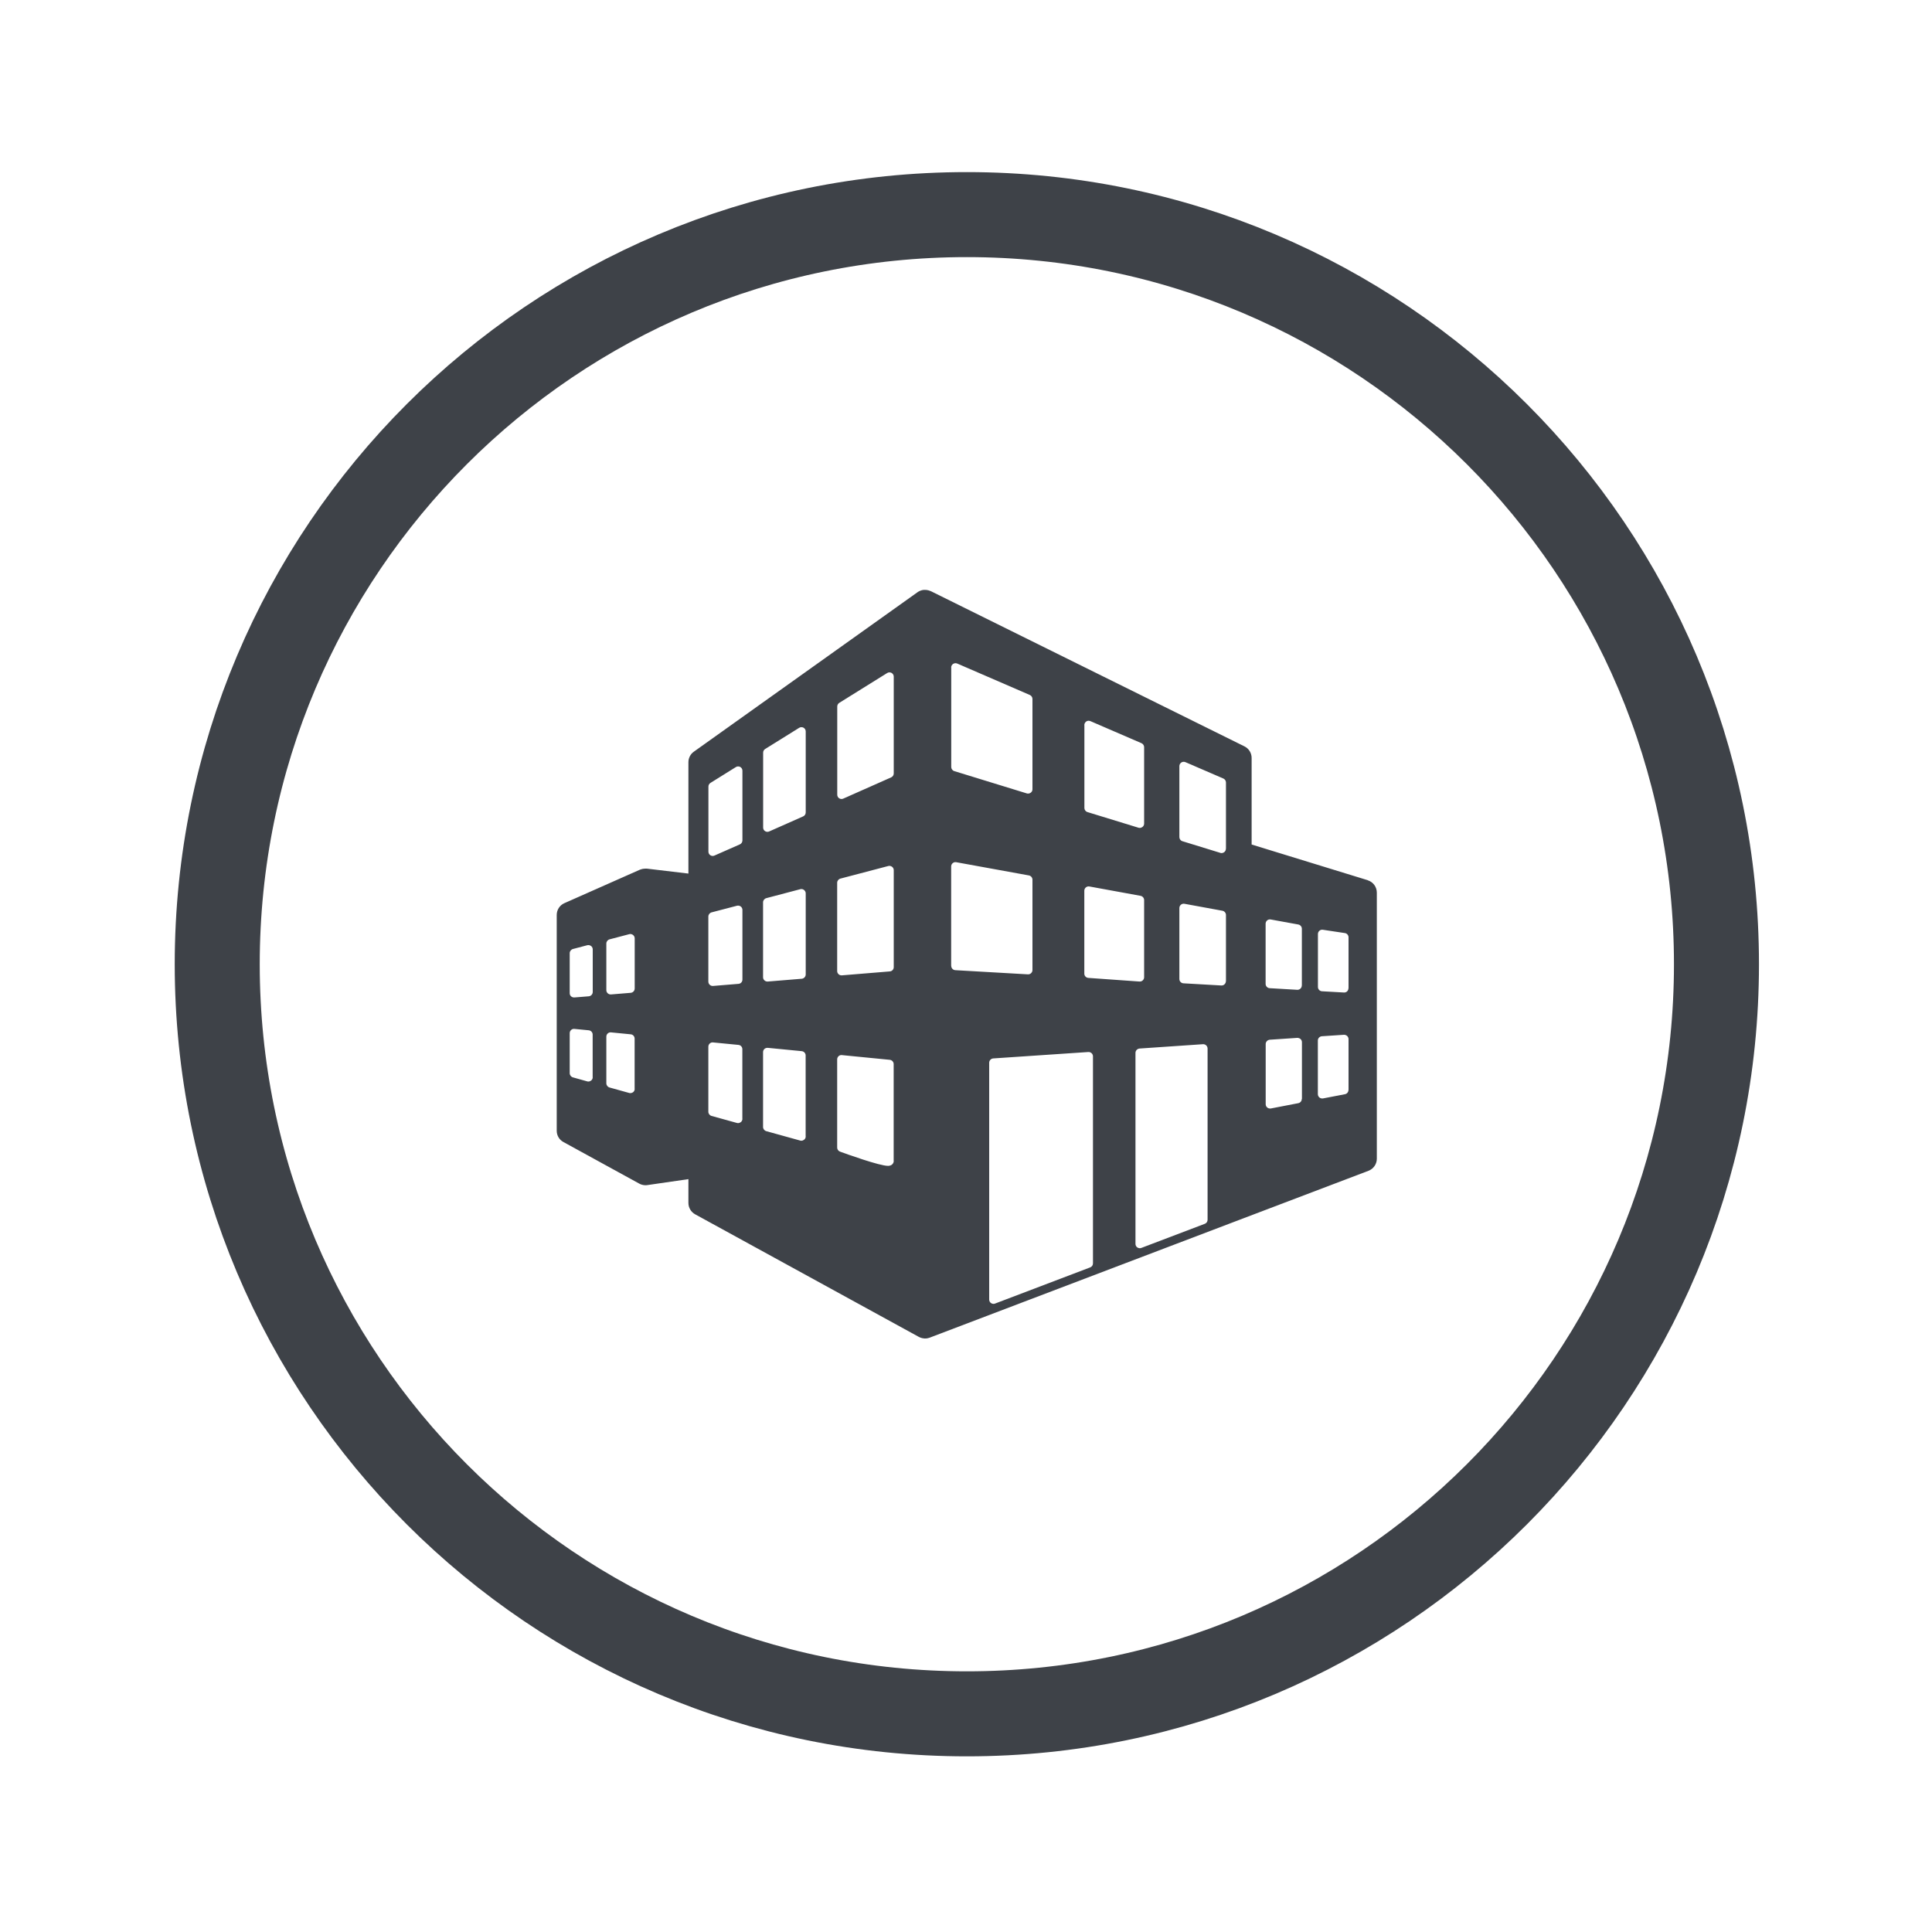
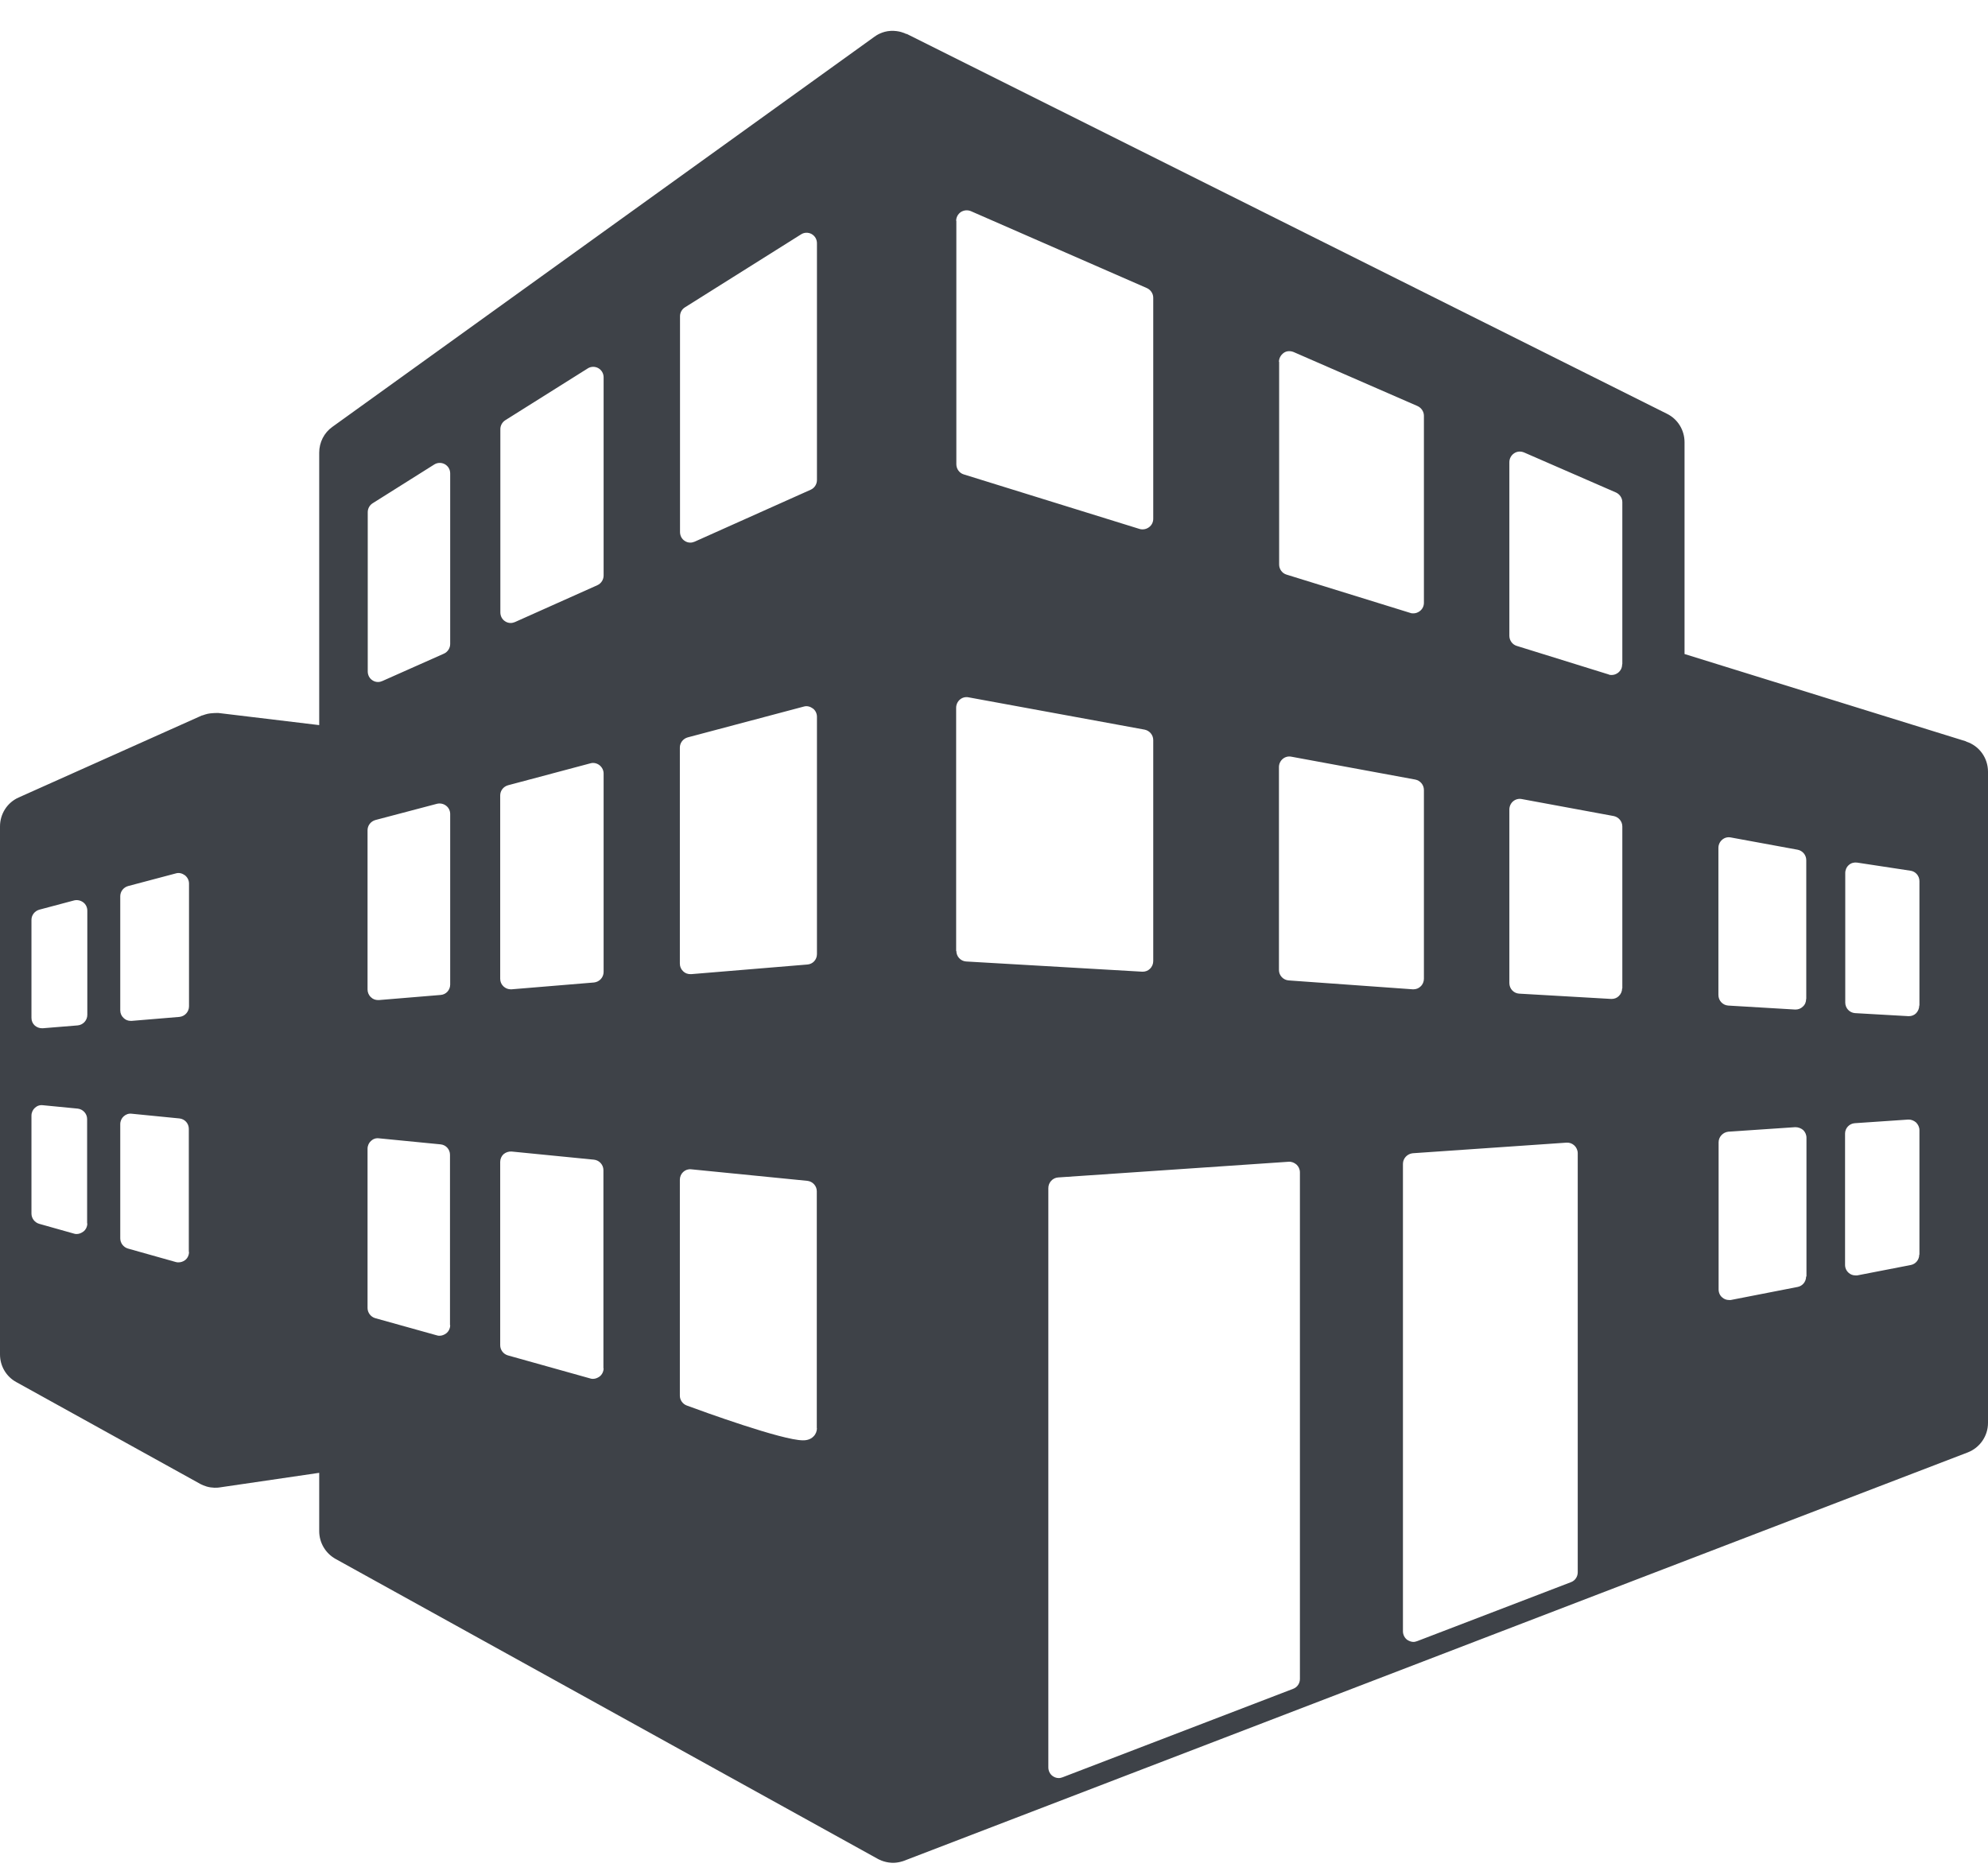
- <svg xmlns="http://www.w3.org/2000/svg" id="Capa_1" viewBox="0 0 250 250">
-   <defs>
-     <style>.cls-1{fill:#3e4248;}.cls-2{fill:none;stroke:#3e4248;stroke-miterlimit:10;stroke-width:11px;}</style>
-   </defs>
-   <path class="cls-1" d="M176.99,113.9l-15.03-4.62v-11.2c0-.64-.36-1.22-.93-1.5l-40.59-20.09s-.01,0-.03,0c-.08-.04-.38-.18-.82-.16-.46,.02-.79,.25-.86,.3h0l-28.95,20.64c-.44,.31-.7,.82-.7,1.36v14.41l-5.38-.64h-.05c-.07,0-.23,0-.39,.02-.19,.02-.36,.09-.42,.11h-.02l-9.79,4.34c-.61,.27-.99,.87-.99,1.53v27.92c0,.61,.33,1.17,.87,1.46l9.81,5.38s.26,.15,.57,.19c.28,.04,.48,0,.48,0l5.31-.77v3.08c0,.61,.33,1.17,.87,1.47l28.94,15.86s.32,.19,.75,.21c.32,.02,.64-.1,.64-.1h0l40.59-15.44,16.21-6.16c.65-.25,1.08-.87,1.08-1.56v-34.43c0-.74-.47-1.38-1.17-1.6Zm-100.29,25.49c0,.17-.08,.34-.22,.44-.1,.07-.22,.12-.34,.12-.05,0-.1,0-.15-.02l-1.86-.52c-.24-.07-.41-.29-.41-.54v-5.18c0-.16,.07-.31,.18-.41,.12-.11,.27-.16,.43-.14l1.86,.18c.28,.03,.5,.27,.5,.55v5.52h0Zm0-11.03c0,.29-.22,.53-.51,.56l-1.86,.15h-.05c-.14,0-.27-.05-.38-.14-.12-.11-.18-.25-.18-.41v-5.18c0-.25,.17-.47,.42-.54l1.86-.49c.17-.04,.34,0,.48,.1,.14,.1,.22,.27,.22,.44v5.52h0Zm5.43,12.54c0,.17-.08,.34-.22,.44-.1,.07-.22,.11-.34,.11-.05,0-.1,0-.15-.02l-2.55-.71c-.24-.07-.41-.29-.41-.54v-6.04c0-.16,.07-.31,.18-.41,.12-.11,.27-.16,.43-.14l2.55,.25c.29,.03,.5,.27,.5,.55v6.5h0Zm0-12.99c0,.29-.22,.53-.51,.56l-2.55,.21h-.05c-.14,0-.28-.05-.38-.15-.12-.11-.18-.25-.18-.41v-6.03c0-.25,.17-.47,.42-.54l2.55-.67c.17-.05,.34,0,.48,.1,.14,.11,.22,.27,.22,.44v6.5Zm13.94,16.86c0,.17-.08,.34-.22,.44-.1,.07-.22,.12-.34,.12-.05,0-.1,0-.15-.02l-3.29-.91c-.24-.07-.41-.29-.41-.54v-8.42c0-.16,.07-.31,.18-.41,.12-.11,.27-.16,.43-.14l3.29,.32c.29,.03,.5,.27,.5,.55v9.01h0Zm0-18.01c0,.29-.22,.53-.51,.55l-3.29,.27s-.03,0-.05,0c-.14,0-.28-.05-.38-.15-.12-.11-.18-.26-.18-.41v-8.42c0-.25,.17-.47,.42-.54l3.29-.86c.17-.04,.35,0,.48,.1,.14,.1,.22,.27,.22,.44v9.01h0Zm0-18.01c0,.22-.13,.42-.33,.51l-3.29,1.45c-.07,.03-.15,.05-.23,.05-.11,0-.21-.03-.3-.09-.16-.1-.25-.28-.25-.47v-8.42c0-.19,.1-.37,.26-.47l3.29-2.05c.17-.11,.39-.11,.56-.02,.18,.1,.29,.28,.29,.49v9h0Zm8.19,38.3c0,.17-.08,.34-.22,.44-.1,.07-.22,.12-.34,.12-.05,0-.1,0-.15-.02l-4.4-1.22c-.24-.07-.41-.29-.41-.54v-9.69c0-.16,.07-.31,.18-.41,.12-.1,.27-.15,.43-.14l4.4,.43c.28,.03,.5,.27,.5,.55v10.48h0Zm0-20.96c0,.29-.22,.53-.51,.56l-4.4,.36s-.03,0-.05,0c-.14,0-.27-.05-.38-.15-.12-.11-.18-.25-.18-.41v-9.69c0-.25,.17-.47,.42-.54l4.4-1.16c.17-.05,.35,0,.48,.1,.14,.11,.22,.27,.22,.44v10.48h0Zm0-20.96c0,.22-.13,.42-.33,.51l-4.4,1.95c-.07,.03-.15,.05-.23,.05-.11,0-.21-.03-.3-.09-.16-.1-.25-.28-.25-.47v-9.69c0-.19,.1-.37,.26-.47l4.4-2.74c.17-.11,.39-.11,.56-.02,.18,.1,.29,.28,.29,.49v10.48h0Zm11.39,45.08c0,.16-.06,.32-.18,.44-.2,.21-.48,.21-.57,.21h0c-1.1,0-5.36-1.53-6.2-1.84-.22-.08-.37-.29-.37-.52v-11.42c0-.16,.07-.31,.18-.41,.12-.11,.27-.16,.43-.14l6.2,.61c.28,.03,.5,.27,.5,.55,0,.12,0,12,0,12.53Zm0-25.06c0,.29-.22,.53-.51,.55l-6.2,.51s-.03,0-.05,0c-.14,0-.28-.05-.38-.15-.12-.11-.18-.25-.18-.41v-11.42c0-.25,.17-.47,.42-.54l6.2-1.63c.17-.05,.34,0,.48,.1s.22,.27,.22,.44v12.54h0Zm0-25.07c0,.22-.13,.42-.33,.51l-6.2,2.75c-.07,.03-.15,.05-.23,.05-.11,0-.21-.03-.3-.09-.16-.1-.25-.28-.25-.47v-11.41c0-.19,.1-.37,.26-.47l6.2-3.86c.17-.11,.39-.11,.56-.02,.18,.1,.29,.28,.29,.49v12.53h0Zm24.66-6.25c0-.19,.1-.36,.25-.47s.35-.12,.53-.05l6.62,2.86c.2,.09,.34,.29,.34,.51v9.89c0,.18-.08,.34-.23,.45-.1,.07-.21,.11-.33,.11-.05,0-.11,0-.16-.02l-6.62-2.03c-.23-.07-.39-.29-.39-.53v-10.72h0Zm0,21.43c0-.16,.07-.32,.2-.43,.13-.11,.3-.15,.46-.12l6.62,1.21c.26,.05,.46,.28,.46,.55v9.98c0,.15-.06,.3-.18,.41-.1,.1-.24,.15-.38,.15-.01,0-.03,0-.04,0l-6.62-.47c-.29-.02-.52-.26-.52-.55v-10.72h0Zm-17.23-28.88c0-.19,.09-.36,.25-.47,.16-.1,.35-.12,.53-.05l9.4,4.07c.2,.09,.34,.29,.34,.51v11.69c0,.18-.08,.34-.23,.45-.1,.07-.21,.11-.33,.11-.05,0-.11,0-.16-.02l-9.4-2.89c-.23-.07-.39-.29-.39-.53v-12.88h0Zm0,38.61v-12.87c0-.16,.07-.32,.2-.43,.13-.11,.29-.15,.46-.12l9.4,1.71c.26,.05,.46,.28,.46,.55v11.69c0,.15-.06,.3-.18,.41-.1,.1-.24,.15-.38,.15-.01,0-.02,0-.03,0l-9.4-.54c-.29-.02-.52-.26-.52-.56Zm18.35,38.49c0,.23-.14,.44-.36,.52l-12.31,4.68c-.06,.02-.13,.04-.2,.04-.11,0-.22-.03-.32-.1-.15-.1-.24-.28-.24-.46v-30.64c0-.29,.23-.54,.52-.56l12.31-.83c.16-.01,.3,.05,.42,.15,.11,.1,.18,.25,.18,.41v26.79h0Zm14.83-5.64c0,.23-.14,.44-.36,.52l-8.21,3.12c-.07,.02-.13,.04-.2,.04-.11,0-.22-.04-.32-.1-.15-.1-.24-.28-.24-.46v-24.72c0-.29,.23-.53,.52-.56l8.21-.56c.16-.01,.3,.04,.42,.15,.11,.1,.18,.25,.18,.41v22.15Zm2.37-30.88c0,.15-.06,.3-.18,.41-.1,.1-.24,.15-.38,.15h-.03l-4.91-.28c-.29-.02-.52-.26-.52-.56v-9.18c0-.16,.07-.32,.2-.43,.13-.11,.3-.15,.46-.12l4.91,.9c.26,.05,.46,.28,.46,.55v8.57h0Zm0-17.13c0,.18-.08,.34-.23,.45-.1,.07-.21,.11-.33,.11-.05,0-.11,0-.16-.03l-4.91-1.51c-.23-.07-.39-.29-.39-.53v-9.18c0-.19,.09-.36,.25-.47s.35-.12,.53-.05l4.91,2.12c.2,.09,.34,.29,.34,.51v8.56h0Zm9.82,32.37c0,.27-.19,.5-.45,.55l-3.57,.69s-.07,0-.1,0c-.13,0-.26-.05-.35-.13-.13-.1-.2-.26-.2-.43v-7.78c0-.29,.23-.53,.52-.56l3.57-.24c.15,0,.3,.05,.42,.15,.11,.1,.18,.25,.18,.41v7.34h0Zm0-14.67c0,.15-.06,.3-.18,.4-.1,.1-.24,.15-.38,.15h-.03l-3.57-.21c-.29-.02-.52-.26-.52-.56v-7.78c0-.16,.07-.32,.2-.43,.13-.11,.29-.15,.46-.12l3.57,.65c.26,.05,.46,.28,.46,.55v7.34h0Zm6.04,13.51c0,.27-.19,.5-.45,.55l-2.86,.55s-.07,0-.1,0c-.13,0-.26-.05-.35-.13-.13-.11-.2-.26-.2-.43v-6.94c0-.29,.23-.53,.52-.55l2.85-.19c.15-.01,.3,.05,.42,.15,.11,.11,.18,.25,.18,.41v6.58h0Zm0-13.17c0,.15-.06,.3-.17,.41-.1,.1-.24,.15-.38,.15-.01,0-.02,0-.03,0l-2.85-.16c-.29-.02-.52-.26-.52-.56v-6.85c0-.16,.07-.32,.19-.42,.12-.11,.28-.15,.44-.13l2.86,.43c.27,.04,.47,.28,.47,.55v6.58h0Z" />
-   <circle class="cls-2" cx="125.11" cy="124.77" r="97" />
+ <svg xmlns="http://www.w3.org/2000/svg" width="51" height="48" viewBox="0 0 51 48" fill="none">
+   <path id="Vector" d="M50.438 19.02L43.215 16.779V11.345C43.215 11.034 43.041 10.753 42.767 10.617L23.261 0.87C23.261 0.87 23.256 0.87 23.246 0.87C23.208 0.851 23.063 0.783 22.852 0.792C22.631 0.802 22.472 0.914 22.439 0.938L8.526 10.952C8.314 11.102 8.189 11.35 8.189 11.612V18.603L5.604 18.292H5.58C5.546 18.292 5.469 18.292 5.392 18.302C5.301 18.312 5.219 18.346 5.19 18.355H5.181L0.476 20.461C0.183 20.592 0 20.883 0 21.203V34.749C0 35.045 0.159 35.317 0.418 35.458L5.133 38.068C5.133 38.068 5.258 38.141 5.407 38.16C5.541 38.179 5.637 38.16 5.637 38.16L8.189 37.786V39.281C8.189 39.577 8.348 39.848 8.607 39.994L22.515 47.688C22.515 47.688 22.669 47.781 22.876 47.79C23.03 47.8 23.184 47.742 23.184 47.742L42.691 40.251L50.481 37.262C50.793 37.141 51 36.84 51 36.505V19.801C51 19.442 50.774 19.132 50.438 19.025V19.02ZM2.24 31.387C2.24 31.47 2.201 31.552 2.134 31.6C2.086 31.634 2.028 31.659 1.97 31.659C1.946 31.659 1.922 31.659 1.898 31.649L1.004 31.397C0.889 31.363 0.807 31.256 0.807 31.135V28.622C0.807 28.544 0.841 28.471 0.894 28.423C0.952 28.369 1.024 28.345 1.101 28.355L1.994 28.442C2.129 28.457 2.235 28.573 2.235 28.709V31.387H2.24ZM2.24 26.036C2.24 26.176 2.134 26.293 1.994 26.307L1.101 26.38H1.077C1.009 26.38 0.947 26.356 0.894 26.312C0.836 26.259 0.807 26.191 0.807 26.113V23.6C0.807 23.479 0.889 23.372 1.009 23.338L1.903 23.1C1.985 23.081 2.067 23.1 2.134 23.149C2.201 23.197 2.24 23.28 2.24 23.362V26.04V26.036ZM4.849 32.12C4.849 32.202 4.811 32.285 4.743 32.333C4.695 32.367 4.638 32.386 4.58 32.386C4.556 32.386 4.532 32.386 4.508 32.377L3.282 32.032C3.167 31.998 3.085 31.892 3.085 31.77V28.84C3.085 28.762 3.119 28.689 3.172 28.641C3.23 28.588 3.302 28.563 3.379 28.573L4.604 28.694C4.743 28.709 4.844 28.825 4.844 28.961V32.115L4.849 32.12ZM4.849 25.817C4.849 25.958 4.743 26.074 4.604 26.089L3.379 26.191H3.354C3.287 26.191 3.22 26.167 3.172 26.118C3.114 26.065 3.085 25.997 3.085 25.919V22.994C3.085 22.872 3.167 22.766 3.287 22.732L4.513 22.407C4.594 22.382 4.676 22.407 4.743 22.455C4.811 22.508 4.849 22.586 4.849 22.669V25.822V25.817ZM11.549 33.997C11.549 34.08 11.51 34.162 11.443 34.211C11.395 34.245 11.337 34.269 11.279 34.269C11.255 34.269 11.231 34.269 11.207 34.259L9.626 33.818C9.511 33.784 9.429 33.677 9.429 33.556V29.471C9.429 29.393 9.463 29.32 9.516 29.272C9.573 29.218 9.645 29.194 9.722 29.204L11.303 29.359C11.443 29.373 11.544 29.49 11.544 29.626V33.997H11.549ZM11.549 25.259C11.549 25.4 11.443 25.517 11.303 25.526L9.722 25.657C9.722 25.657 9.708 25.657 9.698 25.657C9.631 25.657 9.564 25.633 9.516 25.584C9.458 25.531 9.429 25.458 9.429 25.386V21.3C9.429 21.179 9.511 21.072 9.631 21.038L11.212 20.621C11.294 20.602 11.38 20.621 11.443 20.67C11.51 20.718 11.549 20.801 11.549 20.883V25.255V25.259ZM11.549 16.521C11.549 16.628 11.486 16.725 11.39 16.769L9.809 17.472C9.775 17.487 9.737 17.497 9.698 17.497C9.645 17.497 9.597 17.482 9.554 17.453C9.477 17.404 9.434 17.317 9.434 17.225V13.14C9.434 13.048 9.482 12.96 9.559 12.912L11.14 11.917C11.222 11.864 11.328 11.864 11.409 11.908C11.496 11.956 11.549 12.043 11.549 12.145V16.512V16.521ZM15.485 35.103C15.485 35.186 15.446 35.268 15.379 35.317C15.331 35.351 15.273 35.375 15.215 35.375C15.191 35.375 15.167 35.375 15.143 35.365L13.029 34.773C12.913 34.739 12.832 34.633 12.832 34.511V29.81C12.832 29.733 12.865 29.66 12.918 29.611C12.976 29.563 13.048 29.538 13.125 29.543L15.239 29.752C15.374 29.767 15.48 29.883 15.48 30.019V35.103H15.485ZM15.485 24.934C15.485 25.075 15.379 25.191 15.239 25.206L13.125 25.381C13.125 25.381 13.11 25.381 13.101 25.381C13.034 25.381 12.971 25.356 12.918 25.308C12.861 25.255 12.832 25.187 12.832 25.109V20.408C12.832 20.286 12.913 20.18 13.034 20.146L15.148 19.583C15.23 19.559 15.316 19.583 15.379 19.631C15.446 19.685 15.485 19.762 15.485 19.845V24.929V24.934ZM15.485 14.765C15.485 14.872 15.422 14.969 15.326 15.013L13.211 15.959C13.178 15.973 13.139 15.983 13.101 15.983C13.048 15.983 13 15.968 12.957 15.939C12.88 15.891 12.836 15.803 12.836 15.711V11.01C12.836 10.918 12.885 10.831 12.961 10.782L15.076 9.453C15.158 9.399 15.264 9.399 15.345 9.443C15.432 9.491 15.485 9.579 15.485 9.681V14.765ZM20.958 36.636C20.958 36.714 20.93 36.792 20.872 36.85C20.776 36.952 20.641 36.952 20.598 36.952C20.069 36.952 18.022 36.209 17.618 36.059C17.513 36.02 17.441 35.918 17.441 35.807V30.266C17.441 30.189 17.474 30.116 17.527 30.067C17.585 30.014 17.657 29.99 17.734 29.999L20.713 30.295C20.848 30.31 20.954 30.426 20.954 30.562C20.954 30.62 20.954 36.384 20.954 36.641L20.958 36.636ZM20.958 24.478C20.958 24.619 20.853 24.735 20.713 24.745L17.734 24.992C17.734 24.992 17.719 24.992 17.71 24.992C17.642 24.992 17.575 24.968 17.527 24.92C17.469 24.866 17.441 24.798 17.441 24.721V19.18C17.441 19.059 17.522 18.952 17.642 18.918L20.622 18.127C20.704 18.103 20.785 18.127 20.853 18.176C20.92 18.224 20.958 18.307 20.958 18.389V24.473V24.478ZM20.958 12.315C20.958 12.422 20.896 12.519 20.8 12.563L17.82 13.897C17.787 13.911 17.748 13.921 17.71 13.921C17.657 13.921 17.609 13.906 17.566 13.877C17.489 13.829 17.445 13.742 17.445 13.649V8.114C17.445 8.021 17.493 7.934 17.57 7.886L20.55 6.013C20.632 5.959 20.737 5.959 20.819 6.003C20.906 6.052 20.958 6.139 20.958 6.241V12.32V12.315ZM32.81 9.283C32.81 9.191 32.858 9.108 32.93 9.055C33.002 9.001 33.098 8.997 33.185 9.031L36.366 10.418C36.462 10.462 36.529 10.559 36.529 10.666V15.464C36.529 15.551 36.491 15.629 36.419 15.682C36.371 15.716 36.318 15.736 36.26 15.736C36.236 15.736 36.208 15.736 36.184 15.726L33.002 14.741C32.891 14.707 32.815 14.6 32.815 14.484V9.283H32.81ZM32.81 19.68C32.81 19.602 32.843 19.525 32.906 19.471C32.968 19.418 33.05 19.398 33.127 19.413L36.308 20C36.433 20.024 36.529 20.136 36.529 20.267V25.109C36.529 25.182 36.501 25.255 36.443 25.308C36.395 25.356 36.328 25.381 36.26 25.381C36.256 25.381 36.246 25.381 36.241 25.381L33.06 25.153C32.92 25.143 32.81 25.026 32.81 24.886V19.685V19.68ZM24.529 5.668C24.529 5.576 24.573 5.494 24.649 5.44C24.726 5.392 24.818 5.382 24.904 5.416L29.422 7.391C29.518 7.434 29.585 7.531 29.585 7.638V13.31C29.585 13.397 29.547 13.475 29.474 13.528C29.426 13.562 29.373 13.581 29.316 13.581C29.292 13.581 29.263 13.581 29.239 13.572L24.721 12.17C24.611 12.136 24.534 12.029 24.534 11.912V5.664L24.529 5.668ZM24.529 24.401V18.157C24.529 18.079 24.563 18.001 24.625 17.948C24.688 17.895 24.765 17.875 24.846 17.89L29.364 18.719C29.489 18.744 29.585 18.855 29.585 18.986V24.658C29.585 24.73 29.556 24.803 29.498 24.857C29.45 24.905 29.383 24.929 29.316 24.929C29.311 24.929 29.306 24.929 29.301 24.929L24.784 24.667C24.645 24.658 24.534 24.541 24.534 24.396L24.529 24.401ZM33.348 43.075C33.348 43.186 33.281 43.288 33.175 43.327L27.259 45.597C27.23 45.607 27.197 45.617 27.163 45.617C27.11 45.617 27.057 45.602 27.009 45.568C26.937 45.52 26.894 45.432 26.894 45.345V30.48C26.894 30.339 27.004 30.218 27.144 30.208L33.06 29.805C33.136 29.8 33.204 29.83 33.261 29.878C33.314 29.927 33.348 29.999 33.348 30.077V43.075ZM40.475 40.338C40.475 40.45 40.408 40.552 40.302 40.591L36.356 42.104C36.323 42.114 36.294 42.124 36.26 42.124C36.208 42.124 36.155 42.104 36.107 42.075C36.035 42.027 35.991 41.939 35.991 41.852V29.859C35.991 29.718 36.102 29.602 36.241 29.587L40.187 29.315C40.264 29.311 40.331 29.335 40.389 29.388C40.441 29.437 40.475 29.509 40.475 29.587V40.333V40.338ZM41.614 25.356C41.614 25.429 41.585 25.502 41.528 25.555C41.48 25.604 41.412 25.628 41.345 25.628H41.331L38.971 25.492C38.831 25.483 38.721 25.366 38.721 25.221V20.767C38.721 20.689 38.755 20.611 38.817 20.558C38.88 20.505 38.961 20.485 39.038 20.5L41.398 20.936C41.523 20.961 41.619 21.072 41.619 21.203V25.361L41.614 25.356ZM41.614 17.046C41.614 17.133 41.576 17.21 41.504 17.264C41.456 17.298 41.403 17.317 41.345 17.317C41.321 17.317 41.292 17.317 41.268 17.303L38.908 16.57C38.798 16.536 38.721 16.429 38.721 16.313V11.859C38.721 11.767 38.764 11.684 38.841 11.631C38.918 11.578 39.009 11.573 39.096 11.607L41.456 12.635C41.552 12.679 41.619 12.776 41.619 12.883V17.036L41.614 17.046ZM46.334 32.75C46.334 32.881 46.242 32.993 46.117 33.017L44.401 33.352C44.401 33.352 44.368 33.352 44.353 33.352C44.291 33.352 44.228 33.328 44.185 33.289C44.123 33.24 44.089 33.163 44.089 33.08V29.306C44.089 29.165 44.2 29.049 44.339 29.034L46.055 28.918C46.127 28.918 46.199 28.942 46.257 28.99C46.309 29.039 46.343 29.111 46.343 29.189V32.75H46.334ZM46.334 25.633C46.334 25.706 46.305 25.779 46.247 25.827C46.199 25.875 46.132 25.9 46.064 25.9H46.05L44.334 25.798C44.195 25.788 44.084 25.672 44.084 25.526V21.752C44.084 21.674 44.118 21.596 44.181 21.543C44.243 21.49 44.32 21.47 44.401 21.485L46.117 21.8C46.242 21.824 46.338 21.936 46.338 22.067V25.628L46.334 25.633ZM49.236 32.188C49.236 32.319 49.145 32.43 49.02 32.454L47.645 32.721C47.645 32.721 47.612 32.721 47.597 32.721C47.535 32.721 47.472 32.697 47.429 32.658C47.367 32.605 47.333 32.532 47.333 32.45V29.082C47.333 28.942 47.444 28.825 47.583 28.816L48.953 28.723C49.025 28.719 49.097 28.748 49.154 28.796C49.207 28.85 49.241 28.918 49.241 28.995V32.188H49.236ZM49.236 25.798C49.236 25.871 49.207 25.943 49.154 25.997C49.106 26.045 49.039 26.07 48.972 26.07C48.967 26.07 48.962 26.07 48.958 26.07L47.588 25.992C47.449 25.982 47.338 25.866 47.338 25.72V22.397C47.338 22.319 47.372 22.242 47.429 22.193C47.487 22.14 47.564 22.12 47.641 22.13L49.015 22.339C49.145 22.358 49.241 22.474 49.241 22.605V25.798H49.236Z" fill="#3E4248" />
</svg>
